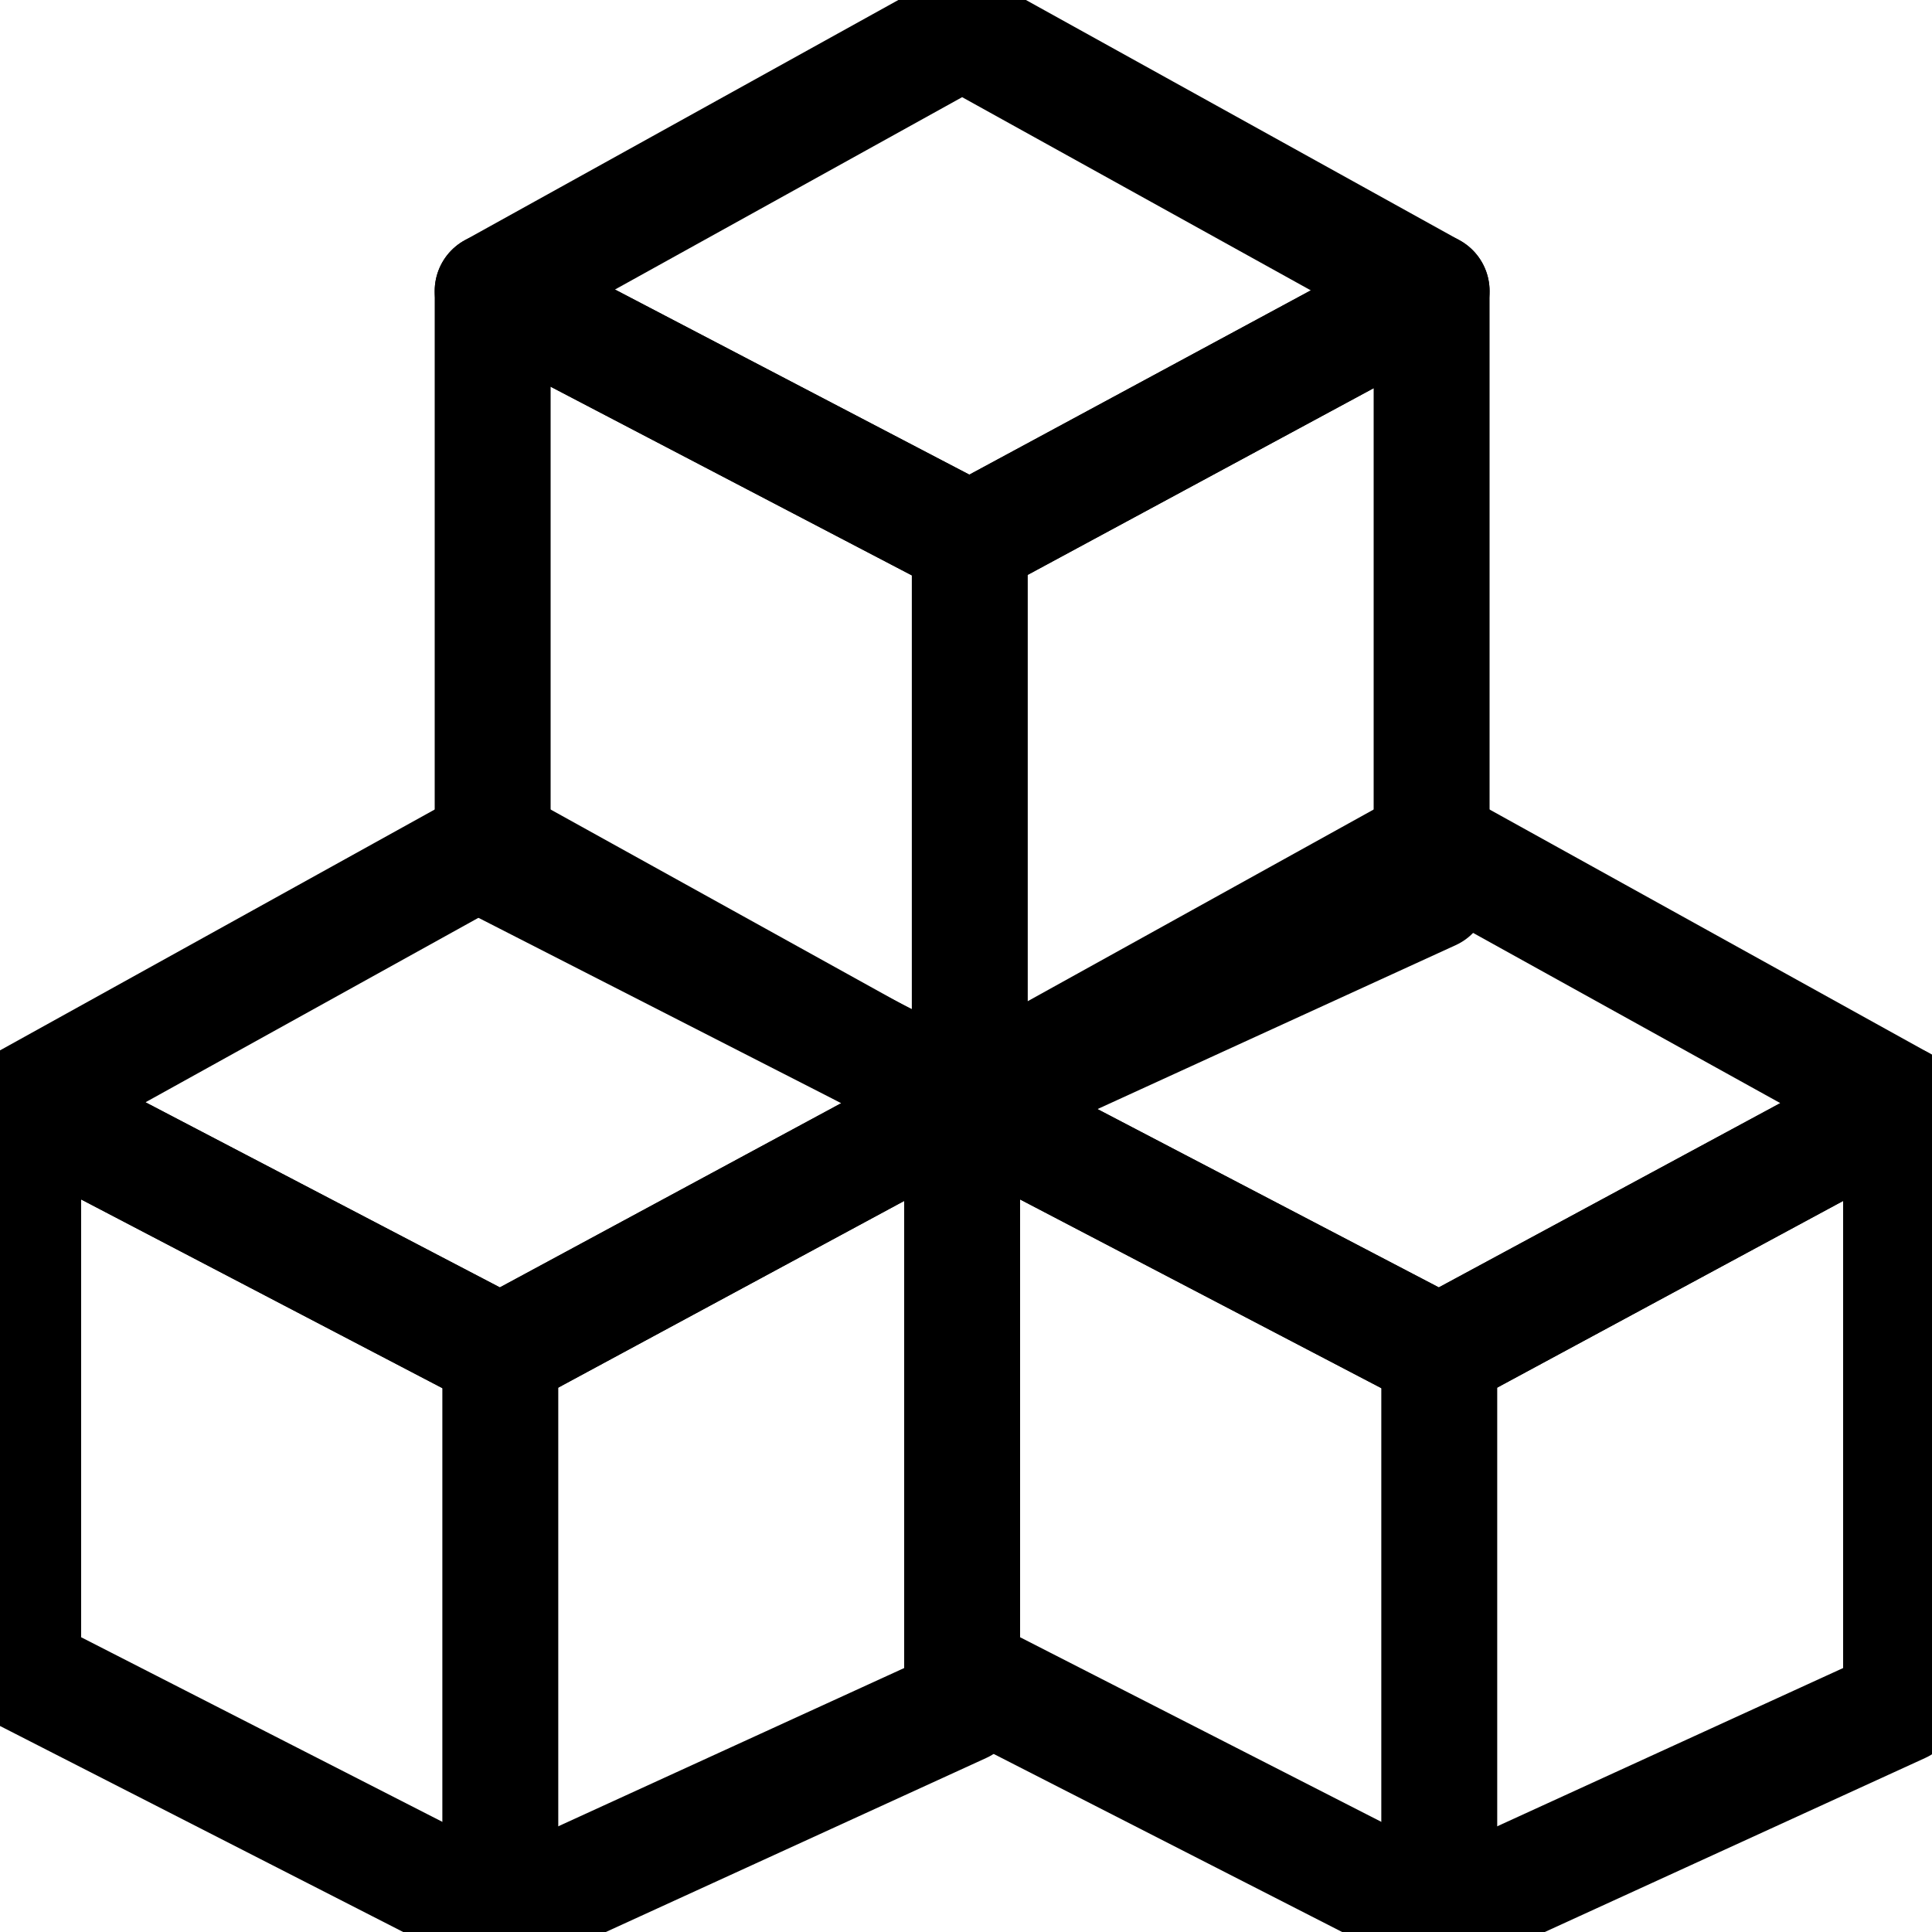
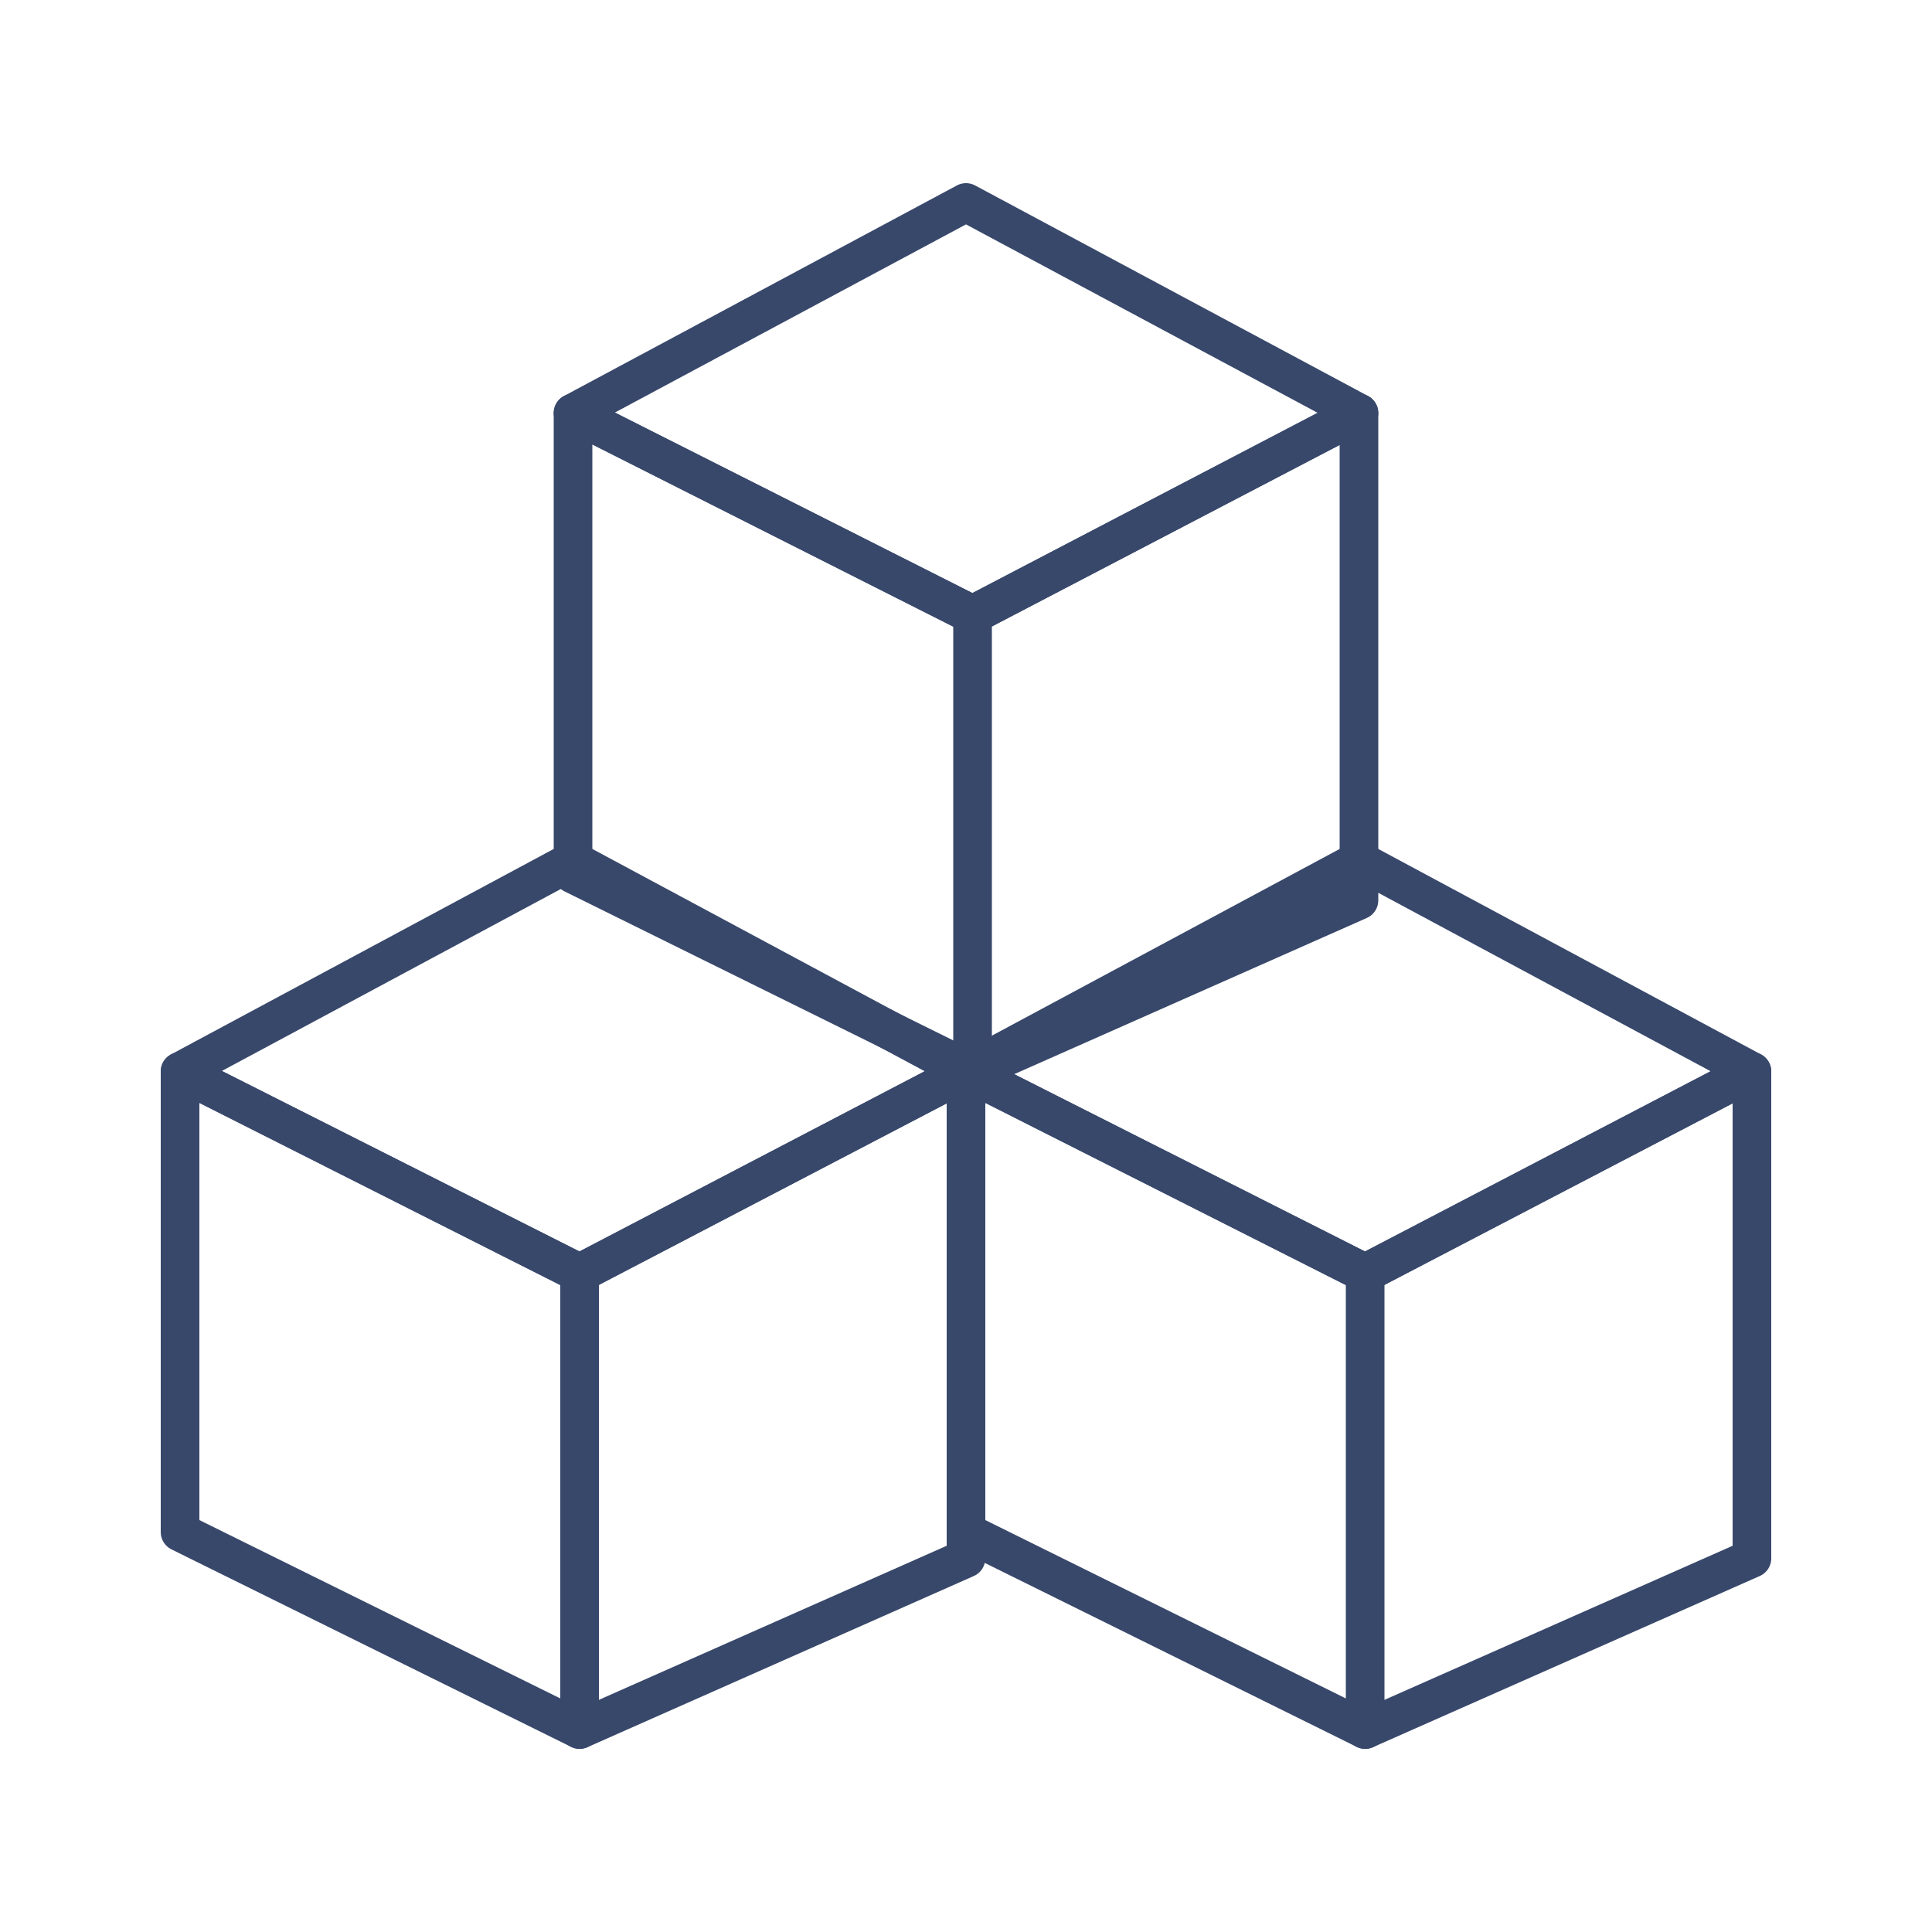
- <svg xmlns="http://www.w3.org/2000/svg" version="1.1" id="Layer_1" x="0px" y="0px" viewBox="0 0 250 250" style="enable-background:new 0 0 250 250;" xml:space="preserve">
+ <svg xmlns="http://www.w3.org/2000/svg" version="1.1" id="Layer_1" x="0px" y="0px" viewBox="0 0 50 50" style="enable-background:new 0 0 50 50;" xml:space="preserve">
  <style type="text/css">
- 	.st0{fill:none;stroke:#000000;stroke-width:15;stroke-linecap:round;stroke-linejoin:round;stroke-miterlimit:10;}
+ 	.st0{fill:none;stroke:#38486B;stroke-linecap:round;stroke-linejoin:round;stroke-miterlimit:10;}
</style>
  <g>
    <g>
      <g>
-         <polygon class="st0" points="64.74,248 3,216.45 3,142.83 64.74,175.08 124.5,142.83 124.5,220.66    " />
-         <polygon class="st0" points="63.75,109.17 3,142.83 64.74,175.08 124.5,142.83    " />
+         <polygon class="st0" points="15,44.76 4.66,39.65 4.66,27.73 15,32.95 25,27.73 25,40.33    " />
+         <polygon class="st0" points="14.83,22.27 4.66,27.73 15,32.95 25,27.73    " />
      </g>
-       <line class="st0" x1="64.74" y1="175.08" x2="64.74" y2="248" />
+       <line class="st0" x1="15" y1="32.95" x2="15" y2="44.76" />
    </g>
    <g>
      <g>
-         <polygon class="st0" points="186.24,248 124.5,216.45 124.5,142.83 186.24,175.08 246,142.83 246,220.66    " />
-         <polygon class="st0" points="185.25,109.17 124.5,142.83 186.24,175.08 246,142.83    " />
+         <polygon class="st0" points="35.33,44.76 25,39.65 25,27.73 35.33,32.95 45.34,27.73 45.34,40.33    " />
+         <polygon class="st0" points="35.17,22.27 25,27.73 35.33,32.95 45.34,27.73    " />
      </g>
-       <line class="st0" x1="186.24" y1="175.08" x2="186.24" y2="248" />
+       <line class="st0" x1="35.33" y1="32.95" x2="35.33" y2="44.76" />
    </g>
    <g>
      <g>
-         <polygon class="st0" points="125.49,142.83 63.75,111.28 63.75,37.66 125.49,69.91 185.25,37.66 185.25,115.48    " />
-         <polygon class="st0" points="124.5,4 63.75,37.66 125.49,69.91 185.25,37.66    " />
+         <polygon class="st0" points="25.17,27.73 14.83,22.62 14.83,10.69 25.17,15.91 35.17,10.69 35.17,23.3    " />
+         <polygon class="st0" points="25,5.24 14.83,10.69 25.17,15.91 35.17,10.69    " />
      </g>
-       <line class="st0" x1="125.49" y1="69.91" x2="125.49" y2="142.83" />
+       <line class="st0" x1="25.17" y1="15.91" x2="25.17" y2="27.73" />
    </g>
  </g>
</svg>
